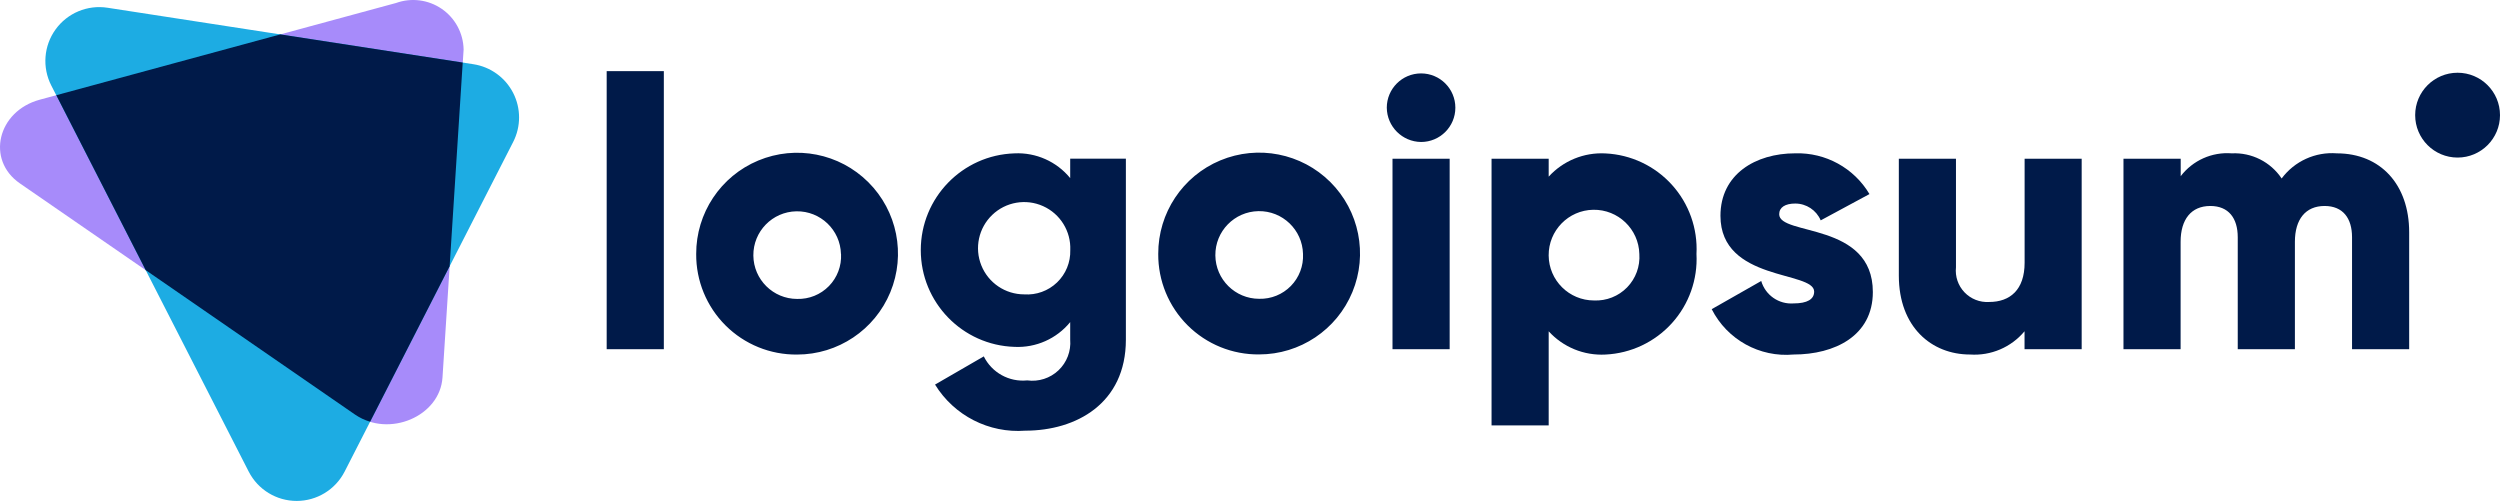
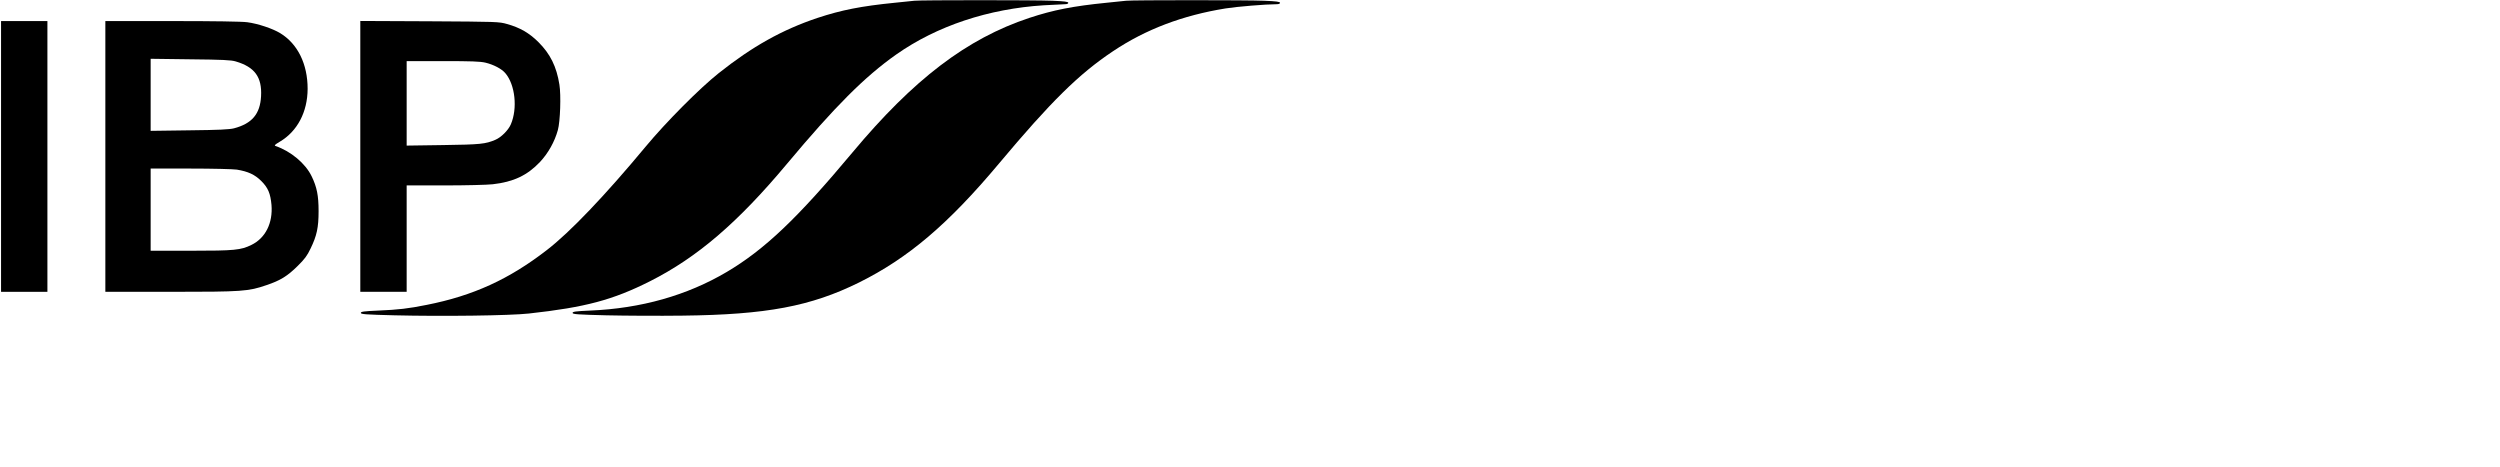
- <svg xmlns="http://www.w3.org/2000/svg" height="26.811" width="133.802" version="1.1" viewBox="0 0 133.802 26.811" id="logoipsum">
-   <defs id="defs25" />
-   <path id="path2" fill="#A78BFA" d="M 19.003,22.189 1.063,9.814 c -1.818,-1.254 -1.2,-3.865 1.067,-4.479 L 21.197,0.16 a 2.7,2.7 0 0 1 3.616,2.492 l -1.13,17.549 c -0.134,2.083 -2.862,3.242 -4.68,1.988 z" />
-   <path id="path4" fill="#1dace3" d="M 13.313,25.244 2.744,4.575 a 2.883,2.883 0 0 1 3.007,-4.161 L 25.338,3.437 a 2.883,2.883 0 0 1 2.127,4.162 l -9.023,17.646 a 2.883,2.883 0 0 1 -5.129,-10e-4 z" />
-   <path id="path6" fill="#001a49" d="m 24.765,3.348 -9.764,-1.507 -11.988,3.255 4.785,9.361 11.205,7.732 a 2.888,2.888 0 0 0 0.806,0.383 l 4.256,-8.323 z" />
-   <path id="path8" fill="#001a49" d="m 74.222,5.764 a 1.835,1.835 0 1 1 1.835,1.835 1.854,1.854 0 0 1 -1.835,-1.835 z m 0.306,2.732 h 3.059 V 18.69 h -3.059 z" />
-   <path id="path10" fill="#001a49" d="m 90.797,13.593 a 5.119,5.119 0 0 1 -4.872,5.383 3.829,3.829 0 0 1 -3.038,-1.244 v 5.036 h -3.058 V 8.496 h 3.058 v 0.958 a 3.829,3.829 0 0 1 3.038,-1.243 5.118,5.118 0 0 1 4.872,5.382 z m -3.058,0 a 2.427,2.427 0 1 0 -2.426,2.488 2.327,2.327 0 0 0 2.426,-2.488 z" />
-   <path id="path12" fill="#001a49" d="m 100.236,15.63 c 0,2.345 -2.039,3.344 -4.241,3.344 a 4.463,4.463 0 0 1 -4.383,-2.427 l 2.65,-1.508 a 1.675,1.675 0 0 0 1.733,1.2 c 0.734,0 1.1,-0.225 1.1,-0.632 0,-1.122 -5.015,-0.53 -5.015,-4.058 0,-2.222 1.875,-3.343 4,-3.343 a 4.46,4.46 0 0 1 3.975,2.181 l -2.609,1.407 a 1.481,1.481 0 0 0 -1.366,-0.9 c -0.53,0 -0.856,0.2 -0.856,0.571 -0.003,1.17 5.012,0.395 5.012,4.165 z" />
-   <path id="path14" fill="#001a49" d="M 111.413,8.496 V 18.69 h -3.058 v -0.96 a 3.489,3.489 0 0 1 -2.916,1.244 c -2.059,0 -3.812,-1.468 -3.812,-4.221 V 8.496 h 3.058 v 5.811 a 1.681,1.681 0 0 0 1.774,1.855 c 1.121,0 1.9,-0.652 1.9,-2.1 V 8.496 Z" />
-   <path id="path16" fill="#001a49" d="m 128.941,12.43 v 6.26 h -3.058 v -5.994 c 0,-1.019 -0.49,-1.672 -1.468,-1.672 -1.02,0 -1.59,0.714 -1.59,1.917 v 5.749 h -3.059 v -5.994 c 0,-1.019 -0.489,-1.672 -1.468,-1.672 -1.019,0 -1.59,0.714 -1.59,1.917 v 5.749 h -3.058 V 8.496 h 3.063 v 0.934 a 3.129,3.129 0 0 1 2.732,-1.223 3.034,3.034 0 0 1 2.671,1.345 3.359,3.359 0 0 1 2.957,-1.345 c 2.34,0.004 3.868,1.675 3.868,4.223 z" />
-   <circle id="circle18" fill="#001a49" r="2.27" cy="6.163" cx="131.532" />
-   <path id="path20" fill="#001a49" d="m 32.47,3.807 h 3.059 V 18.69 h -3.059 z m 4.791,9.786 a 5.4,5.4 0 1 1 5.4,5.383 5.343,5.343 0 0 1 -5.4,-5.383 z m 7.748,0 a 2.345,2.345 0 1 0 -2.345,2.406 2.287,2.287 0 0 0 2.349,-2.406 z m 15.249,-5.1 v 9.685 c 0,3.425 -2.671,4.872 -5.382,4.872 a 5.212,5.212 0 0 1 -4.832,-2.467 l 2.609,-1.509 a 2.331,2.331 0 0 0 2.325,1.285 2.032,2.032 0 0 0 2.3,-2.181 v -0.938 a 3.622,3.622 0 0 1 -2.977,1.325 5.181,5.181 0 0 1 0,-10.357 3.622,3.622 0 0 1 2.977,1.325 v -1.04 z m -2.976,4.893 a 2.47,2.47 0 1 0 -2.469,2.369 2.308,2.308 0 0 0 2.469,-2.366 z m 4.708,0.2 a 5.4,5.4 0 1 1 5.4,5.383 5.343,5.343 0 0 1 -5.4,-5.376 z m 7.748,0 a 2.346,2.346 0 1 0 -2.345,2.406 2.287,2.287 0 0 0 2.345,-2.399 z" />
+ <svg xmlns="http://www.w3.org/2000/svg" version="1.0" width="2373pt" height="443pt" viewBox="0 0 2373 443" preserveAspectRatio="xMidYMid meet">
+   <g transform="translate(0,443) scale(0.1,-0.1)" fill="#000000" stroke="none">
+     <path d="M8680 4423 c-19 -2 -102 -10 -185 -19 -320 -32 -508 -69 -735 -144 -335 -112 -621 -272 -940 -526 -180 -143 -500 -465 -690 -694 -388 -467 -719 -814 -940 -984 -358 -277 -699 -433 -1140 -520 -174 -35 -269 -46 -460 -54 -137 -6 -165 -10 -165 -22 0 -13 46 -16 320 -23 454 -11 1095 -3 1275 17 536 59 796 128 1151 307 447 226 832 555 1299 1114 455 544 738 827 1036 1037 387 272 876 435 1404 468 91 5 180 10 198 10 20 0 32 5 32 13 0 11 -35 15 -152 20 -154 7 -1244 7 -1308 0z" />
+     <path d="M10690 4423 c-19 -2 -102 -10 -185 -19 -320 -32 -508 -69 -735 -144 -593 -197 -1097 -581 -1680 -1279 -522 -625 -833 -920 -1191 -1132 -377 -223 -814 -347 -1299 -367 -137 -6 -165 -10 -165 -22 0 -13 46 -16 320 -23 176 -4 502 -6 725 -3 795 9 1216 88 1675 315 465 231 845 553 1325 1126 496 592 761 853 1085 1069 311 208 660 340 1068 406 105 17 384 40 485 40 20 0 32 5 32 13 0 11 -35 15 -152 20 -154 7 -1244 7 -1308 0z" />
+     <path d="M10 2945 l0 -1285 220 0 220 0 0 1285 0 1285 -220 0 -220 0 0 -1285z" />
+     <path d="M1000 2945 l0 -1285 618 0 c687 0 739 4 913 64 131 44 198 86 295 182 65 64 90 97 122 165 59 121 76 199 76 354 0 149 -16 229 -66 332 -59 122 -197 237 -342 287 -15 5 -8 13 40 41 167 99 263 282 264 502 0 235 -94 427 -260 528 -72 44 -213 91 -313 104 -49 7 -318 11 -713 11 l-634 0 0 -1285z m1237 902 c181 -53 251 -149 241 -331 -9 -168 -86 -259 -257 -304 -42 -11 -145 -16 -423 -19 l-368 -5 0 342 0 342 378 -5 c303 -3 387 -7 429 -20z m11 -1027 c108 -18 171 -47 233 -109 64 -64 86 -118 96 -226 14 -172 -57 -315 -191 -380 -100 -49 -159 -55 -573 -55 l-383 0 0 390 0 390 378 0 c208 0 405 -5 440 -10z" />
+     <path d="M3420 2945 l0 -1285 220 0 220 0 0 505 0 505 360 0 c199 0 404 5 457 11 196 22 328 84 448 211 78 83 140 193 170 303 23 81 31 332 15 431 -27 172 -87 292 -199 404 -87 87 -176 138 -298 172 -76 22 -95 22 -735 26 l-658 3 0 -1286z m1189 890 c78 -19 154 -59 188 -100 93 -109 117 -334 52 -485 -24 -56 -92 -124 -147 -147 -94 -40 -140 -45 -494 -50 l-348 -5 0 401 0 401 343 0 c270 0 356 -3 406 -15z" />
+   </g>
</svg>
